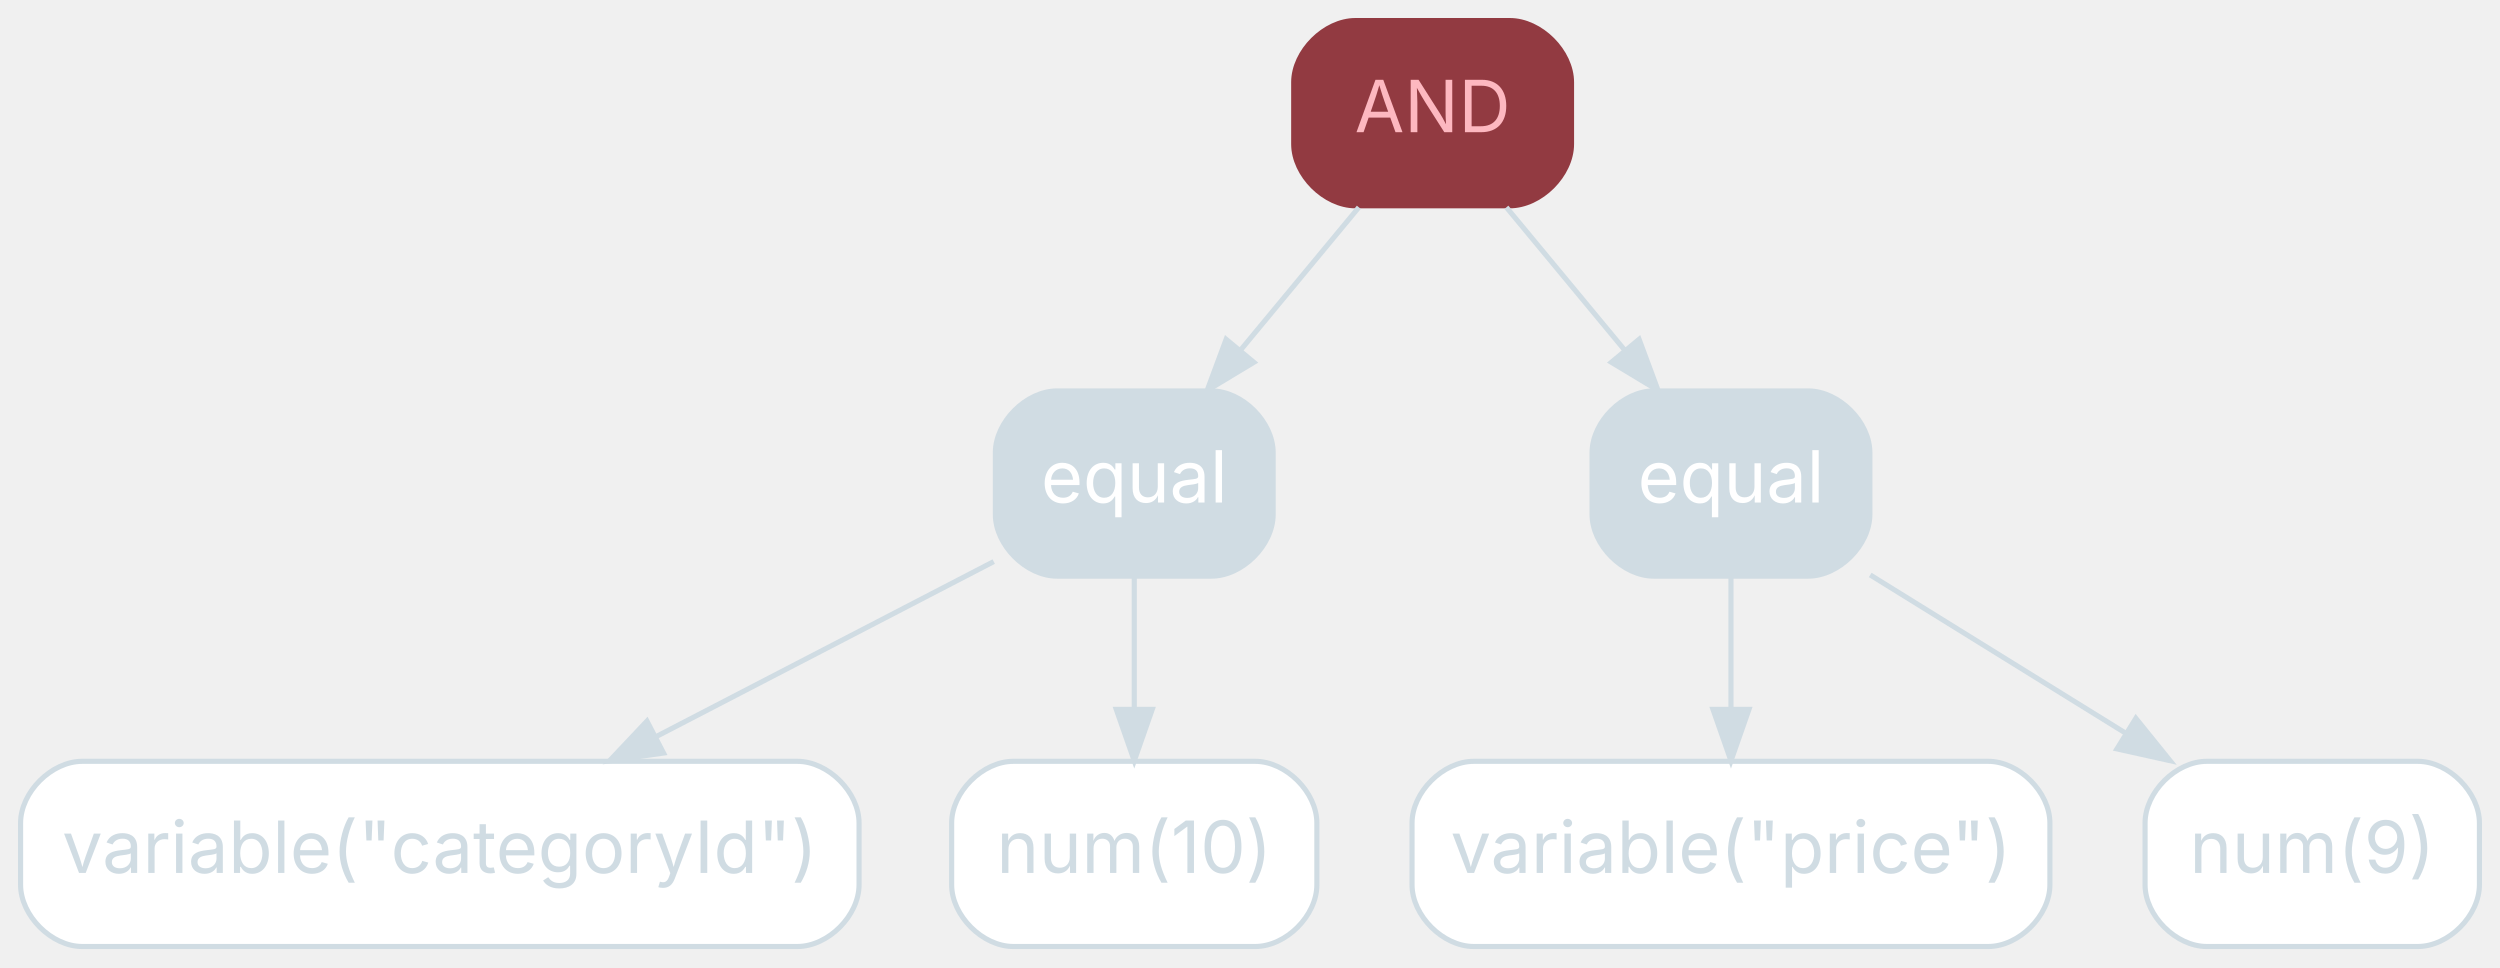
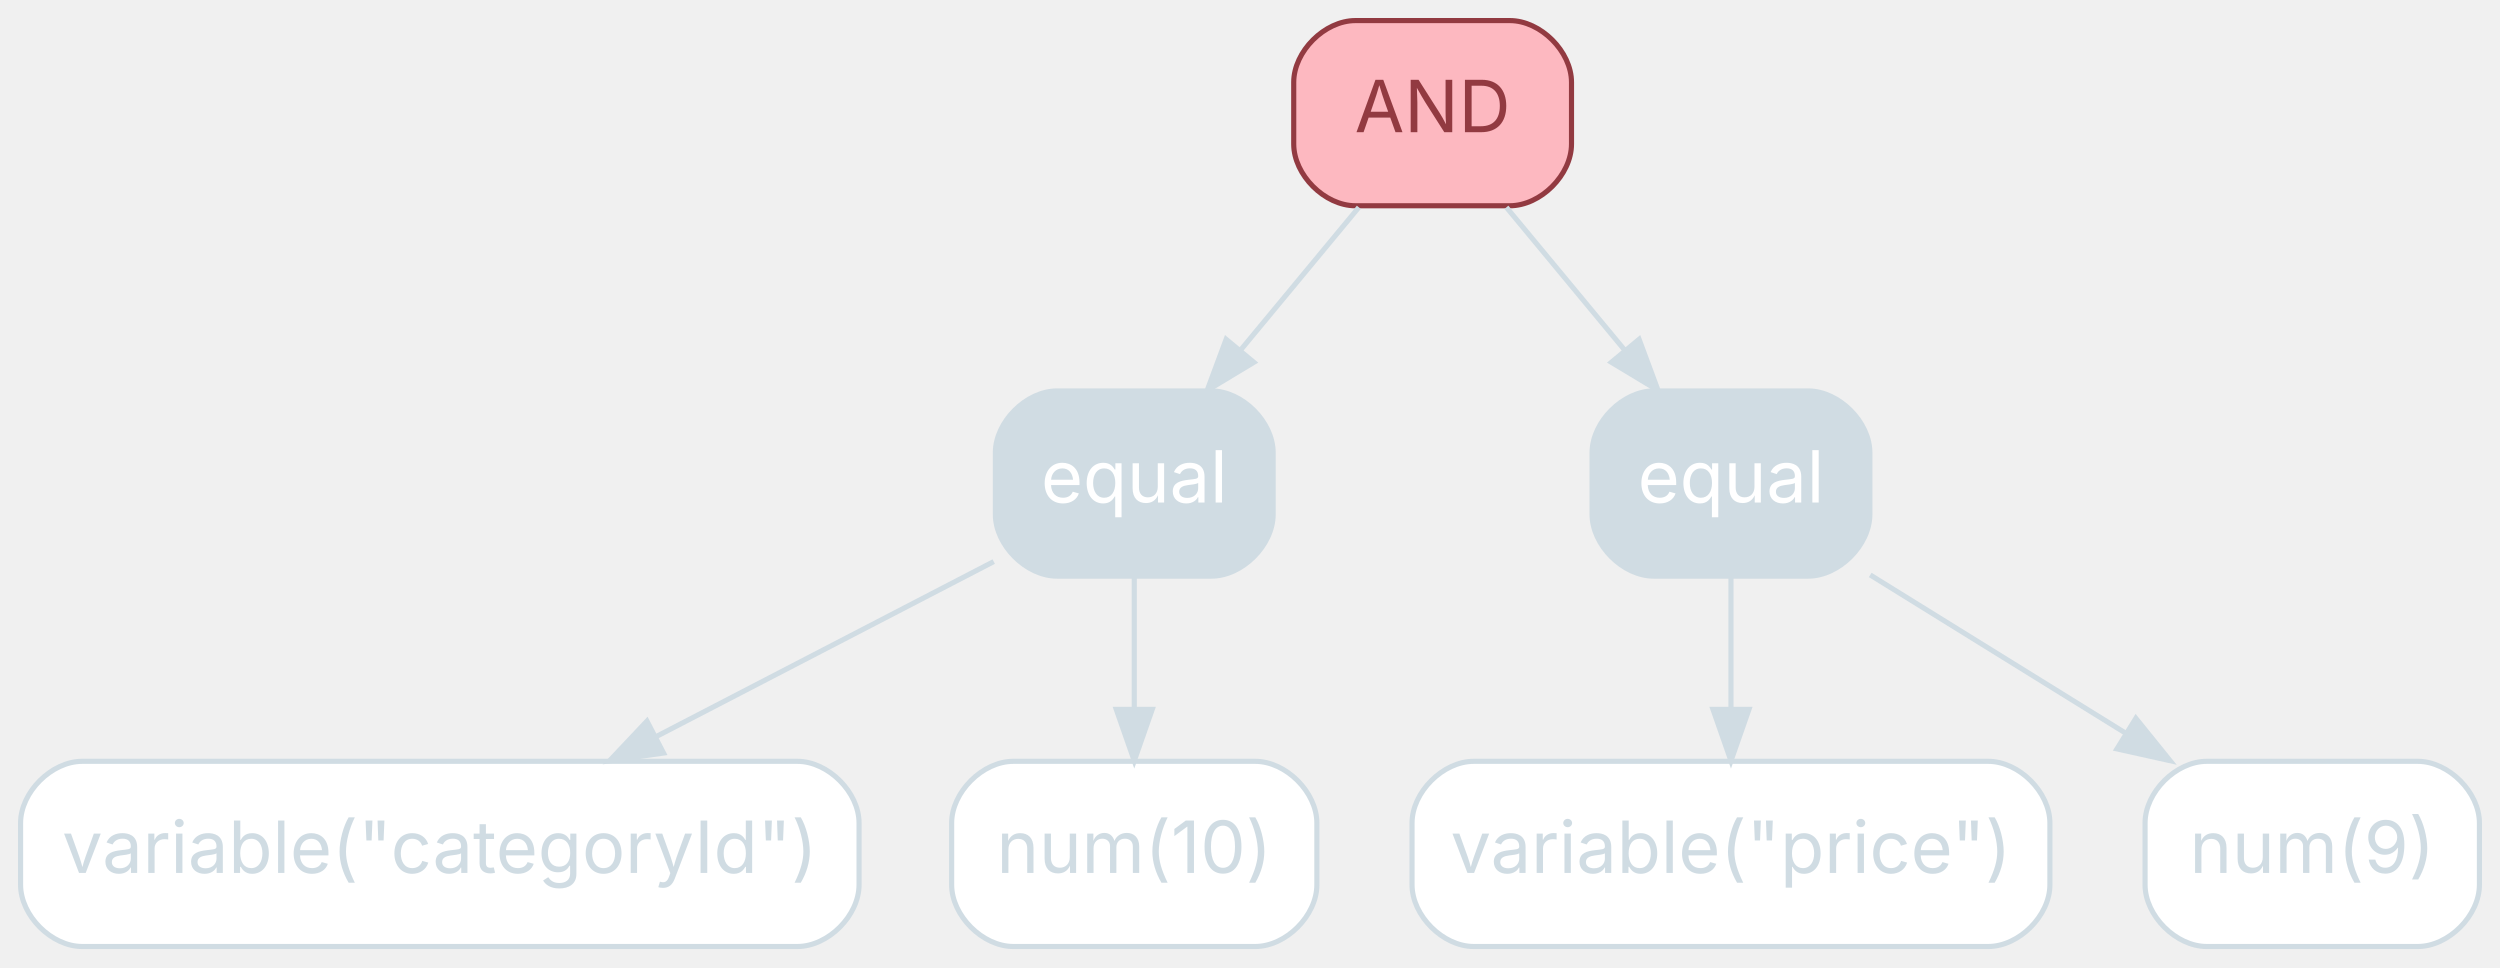
<svg xmlns="http://www.w3.org/2000/svg" width="486pt" height="188pt" viewBox="0.00 0.00 486.00 188.00">
  <g id="graph0" class="graph" transform="scale(1 1) rotate(0) translate(4 184)">
    <g id="node1" class="node operator,rm">
-       <path fill="#923a41" stroke="#923a41" d="M289.5,-180C289.5,-180 259.5,-180 259.5,-180 253.5,-180 247.5,-174 247.5,-168 247.5,-168 247.5,-156 247.5,-156 247.5,-150 253.5,-144 259.5,-144 259.5,-144 289.5,-144 289.5,-144 295.5,-144 301.5,-150 301.5,-156 301.5,-156 301.5,-168 301.5,-168 301.5,-174 295.5,-180 289.5,-180" />
-       <text text-anchor="middle" x="274.5" y="-158.3" font-family="Inter,Arial" font-size="14.00" fill="#fdb8c0">AND</text>
+       <path fill="#fdb8c0" stroke="#923a41" d="M289.5,-180C289.5,-180 259.5,-180 259.5,-180 253.5,-180 247.5,-174 247.5,-168 247.5,-168 247.5,-156 247.5,-156 247.5,-150 253.5,-144 259.5,-144 259.5,-144 289.5,-144 289.5,-144 295.5,-144 301.5,-150 301.5,-156 301.5,-156 301.5,-168 301.5,-168 301.5,-174 295.5,-180 289.5,-180" />
+       <text text-anchor="middle" x="274.5" y="-158.3" font-family="Inter,Arial" font-size="14.00" fill="#923a41">AND</text>
    </g>
    <g id="node2" class="node operator,disabled">
      <path fill="#d0dce3" stroke="#d0dce3" d="M231.5,-108C231.5,-108 201.5,-108 201.5,-108 195.5,-108 189.5,-102 189.5,-96 189.5,-96 189.5,-84 189.5,-84 189.5,-78 195.5,-72 201.5,-72 201.5,-72 231.5,-72 231.5,-72 237.5,-72 243.5,-78 243.5,-84 243.5,-84 243.5,-96 243.5,-96 243.5,-102 237.5,-108 231.5,-108" />
      <text text-anchor="middle" x="216.5" y="-86.3" font-family="Inter,Arial" font-size="14.00" fill="#ffffff">equal</text>
    </g>
    <g id="edge1" class="edge disabled">
      <path fill="none" stroke="#d0dce3" d="M260.16,-143.7C253.21,-135.3 244.73,-125.07 237.1,-115.86" />
      <polygon fill="#d0dce3" stroke="#d0dce3" points="239.75,-113.57 230.67,-108.1 234.36,-118.04 239.75,-113.57" />
    </g>
    <g id="node3" class="node operator,disabled">
      <path fill="#d0dce3" stroke="#d0dce3" d="M347.5,-108C347.5,-108 317.5,-108 317.5,-108 311.5,-108 305.5,-102 305.5,-96 305.5,-96 305.5,-84 305.5,-84 305.5,-78 311.5,-72 317.5,-72 317.5,-72 347.5,-72 347.5,-72 353.5,-72 359.5,-78 359.5,-84 359.5,-84 359.5,-96 359.5,-96 359.5,-102 353.5,-108 347.5,-108" />
      <text text-anchor="middle" x="332.5" y="-86.3" font-family="Inter,Arial" font-size="14.00" fill="#ffffff">equal</text>
    </g>
    <g id="edge2" class="edge disabled">
      <path fill="none" stroke="#d0dce3" d="M288.84,-143.7C295.79,-135.3 304.27,-125.07 311.9,-115.86" />
      <polygon fill="#d0dce3" stroke="#d0dce3" points="314.64,-118.04 318.33,-108.1 309.25,-113.57 314.64,-118.04" />
    </g>
    <g id="node4" class="node value,disabled">
      <path fill="#ffffff" stroke="#d0dce3" d="M151,-36C151,-36 12,-36 12,-36 6,-36 0,-30 0,-24 0,-24 0,-12 0,-12 0,-6 6,0 12,0 12,0 151,0 151,0 157,0 163,-6 163,-12 163,-12 163,-24 163,-24 163,-30 157,-36 151,-36" />
      <text text-anchor="middle" x="81.5" y="-14.3" font-family="Inter,Arial" font-size="14.00" fill="#d0dce3">variable("categoryId")</text>
    </g>
    <g id="edge3" class="edge disabled">
      <path fill="none" stroke="#d0dce3" d="M189.18,-74.83C170.3,-65.05 144.84,-51.84 123.41,-40.73" />
      <polygon fill="#d0dce3" stroke="#d0dce3" points="124.99,-37.61 114.5,-36.11 121.77,-43.82 124.99,-37.61" />
    </g>
    <g id="node6" class="node value,disabled">
      <path fill="#ffffff" stroke="#d0dce3" d="M240,-36C240,-36 193,-36 193,-36 187,-36 181,-30 181,-24 181,-24 181,-12 181,-12 181,-6 187,0 193,0 193,0 240,0 240,0 246,0 252,-6 252,-12 252,-12 252,-24 252,-24 252,-30 246,-36 240,-36" />
      <text text-anchor="middle" x="216.5" y="-14.3" font-family="Inter,Arial" font-size="14.00" fill="#d0dce3">num(10)</text>
    </g>
    <g id="edge4" class="edge disabled">
      <path fill="none" stroke="#d0dce3" d="M216.5,-71.7C216.5,-63.98 216.5,-54.71 216.5,-46.11" />
      <polygon fill="#d0dce3" stroke="#d0dce3" points="220,-46.1 216.5,-36.1 213,-46.1 220,-46.1" />
    </g>
    <g id="node5" class="node value,disabled">
      <path fill="#ffffff" stroke="#d0dce3" d="M382.5,-36C382.5,-36 282.5,-36 282.5,-36 276.5,-36 270.5,-30 270.5,-24 270.5,-24 270.5,-12 270.5,-12 270.5,-6 276.5,0 282.5,0 282.5,0 382.5,0 382.5,0 388.5,0 394.5,-6 394.5,-12 394.5,-12 394.5,-24 394.5,-24 394.5,-30 388.5,-36 382.5,-36" />
      <text text-anchor="middle" x="332.5" y="-14.3" font-family="Inter,Arial" font-size="14.00" fill="#d0dce3">variable("price")</text>
    </g>
    <g id="edge5" class="edge disabled">
      <path fill="none" stroke="#d0dce3" d="M332.5,-71.7C332.5,-63.98 332.5,-54.71 332.5,-46.11" />
      <polygon fill="#d0dce3" stroke="#d0dce3" points="336,-46.1 332.5,-36.1 329,-46.1 336,-46.1" />
    </g>
    <g id="node7" class="node value,disabled">
      <path fill="#ffffff" stroke="#d0dce3" d="M466,-36C466,-36 425,-36 425,-36 419,-36 413,-30 413,-24 413,-24 413,-12 413,-12 413,-6 419,0 425,0 425,0 466,0 466,0 472,0 478,-6 478,-12 478,-12 478,-24 478,-24 478,-30 472,-36 466,-36" />
      <text text-anchor="middle" x="445.5" y="-14.3" font-family="Inter,Arial" font-size="14.00" fill="#d0dce3">num(9)</text>
    </g>
    <g id="edge6" class="edge disabled">
      <path fill="none" stroke="#d0dce3" d="M359.57,-72.23C374.44,-63.02 393.09,-51.47 409.21,-41.48" />
      <polygon fill="#d0dce3" stroke="#d0dce3" points="411.21,-44.36 417.87,-36.12 407.53,-38.41 411.21,-44.36" />
    </g>
  </g>
</svg>
